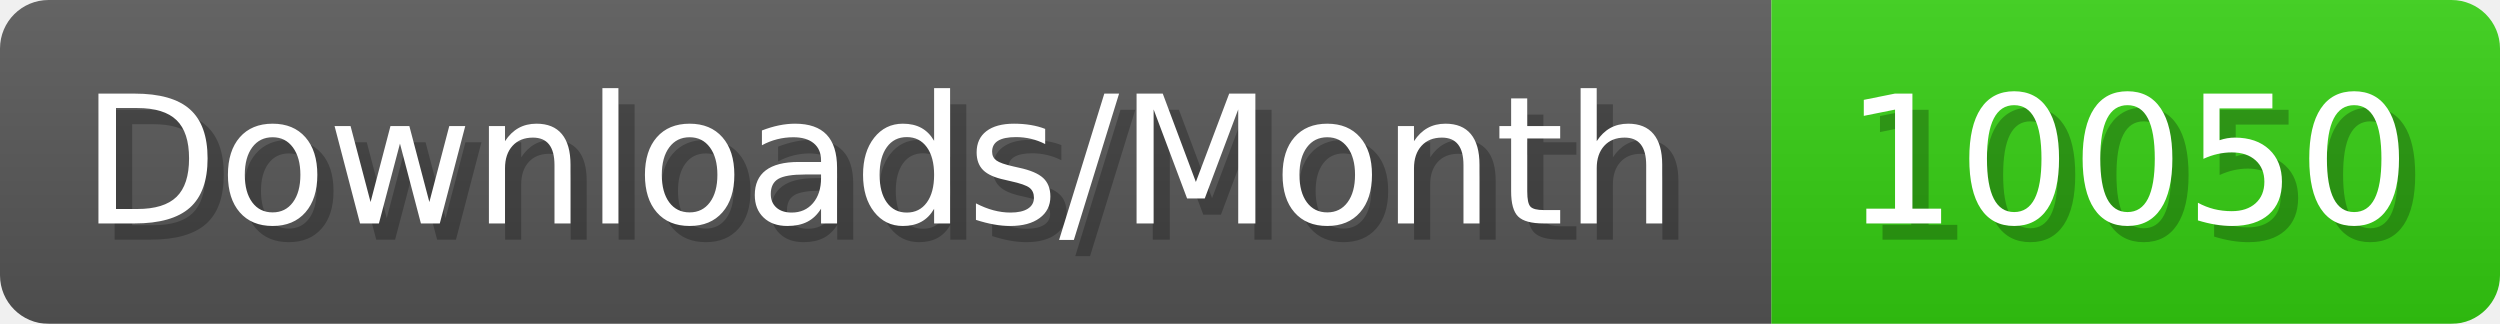
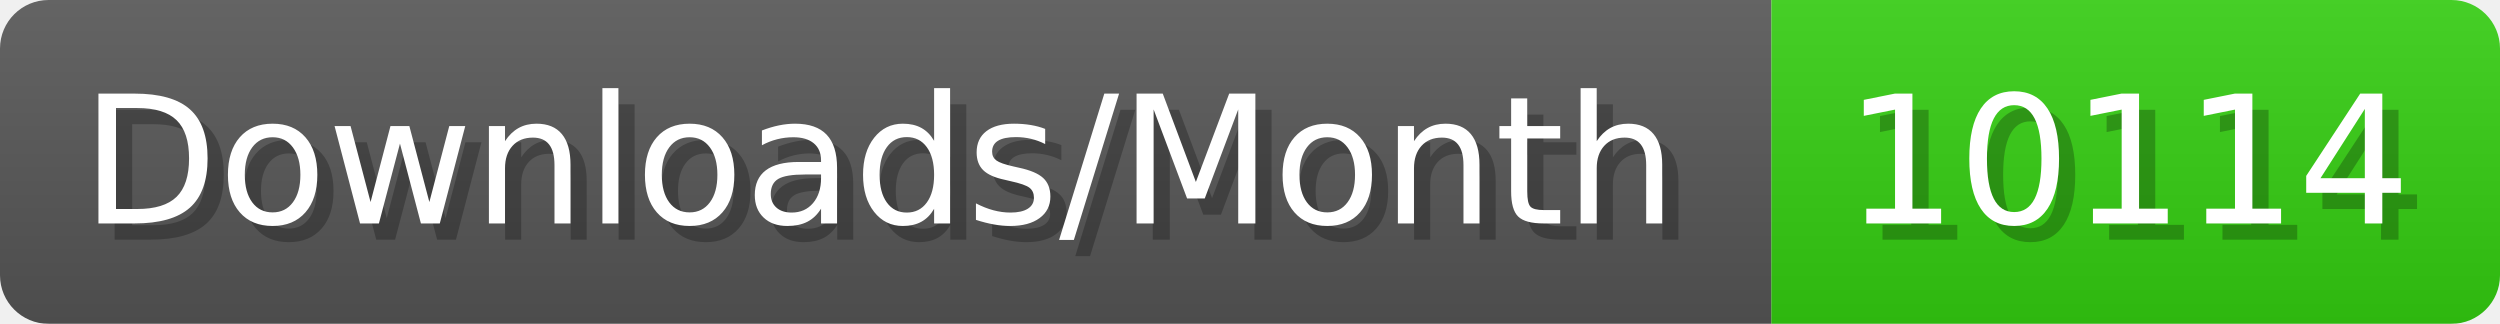
- <svg xmlns="http://www.w3.org/2000/svg" width="154.4" height="20" viewBox="0 0 1544 200" role="img" aria-label="Downloads/Month: 10050">
+ <svg xmlns="http://www.w3.org/2000/svg" width="154.4" height="20" viewBox="0 0 1544 200" role="img" aria-label="Downloads/Month: 10114">
  <linearGradient id="YlXUI" x2="0" y2="100%">
    <stop offset="0" stop-opacity=".1" stop-color="#EEE" />
    <stop offset="1" stop-opacity=".1" />
  </linearGradient>
  <mask id="JHhop">
    <rect width="1544" height="200" rx="30" fill="#FFF" />
  </mask>
  <g mask="url(#JHhop)">
    <rect width="1094" height="200" fill="#555" />
    <rect width="450" height="200" fill="#3C1" x="1094" />
    <rect width="1544" height="200" fill="url(#YlXUI)" />
  </g>
  <g aria-hidden="true" fill="#fff" text-anchor="start" font-family="Verdana,DejaVu Sans,sans-serif" font-size="110">
    <text x="60" y="148" textLength="994" fill="#000" opacity="0.25">Downloads/Month</text>
    <text x="50" y="138" textLength="994">Downloads/Month</text>
-     <text x="1149" y="148" textLength="350" fill="#000" opacity="0.25">10050</text>
-     <text x="1139" y="138" textLength="350">10050</text>
+     <text x="1149" y="148" textLength="350" fill="#000" opacity="0.25">10114</text>
+     <text x="1139" y="138" textLength="350">10114</text>
  </g>
</svg>
